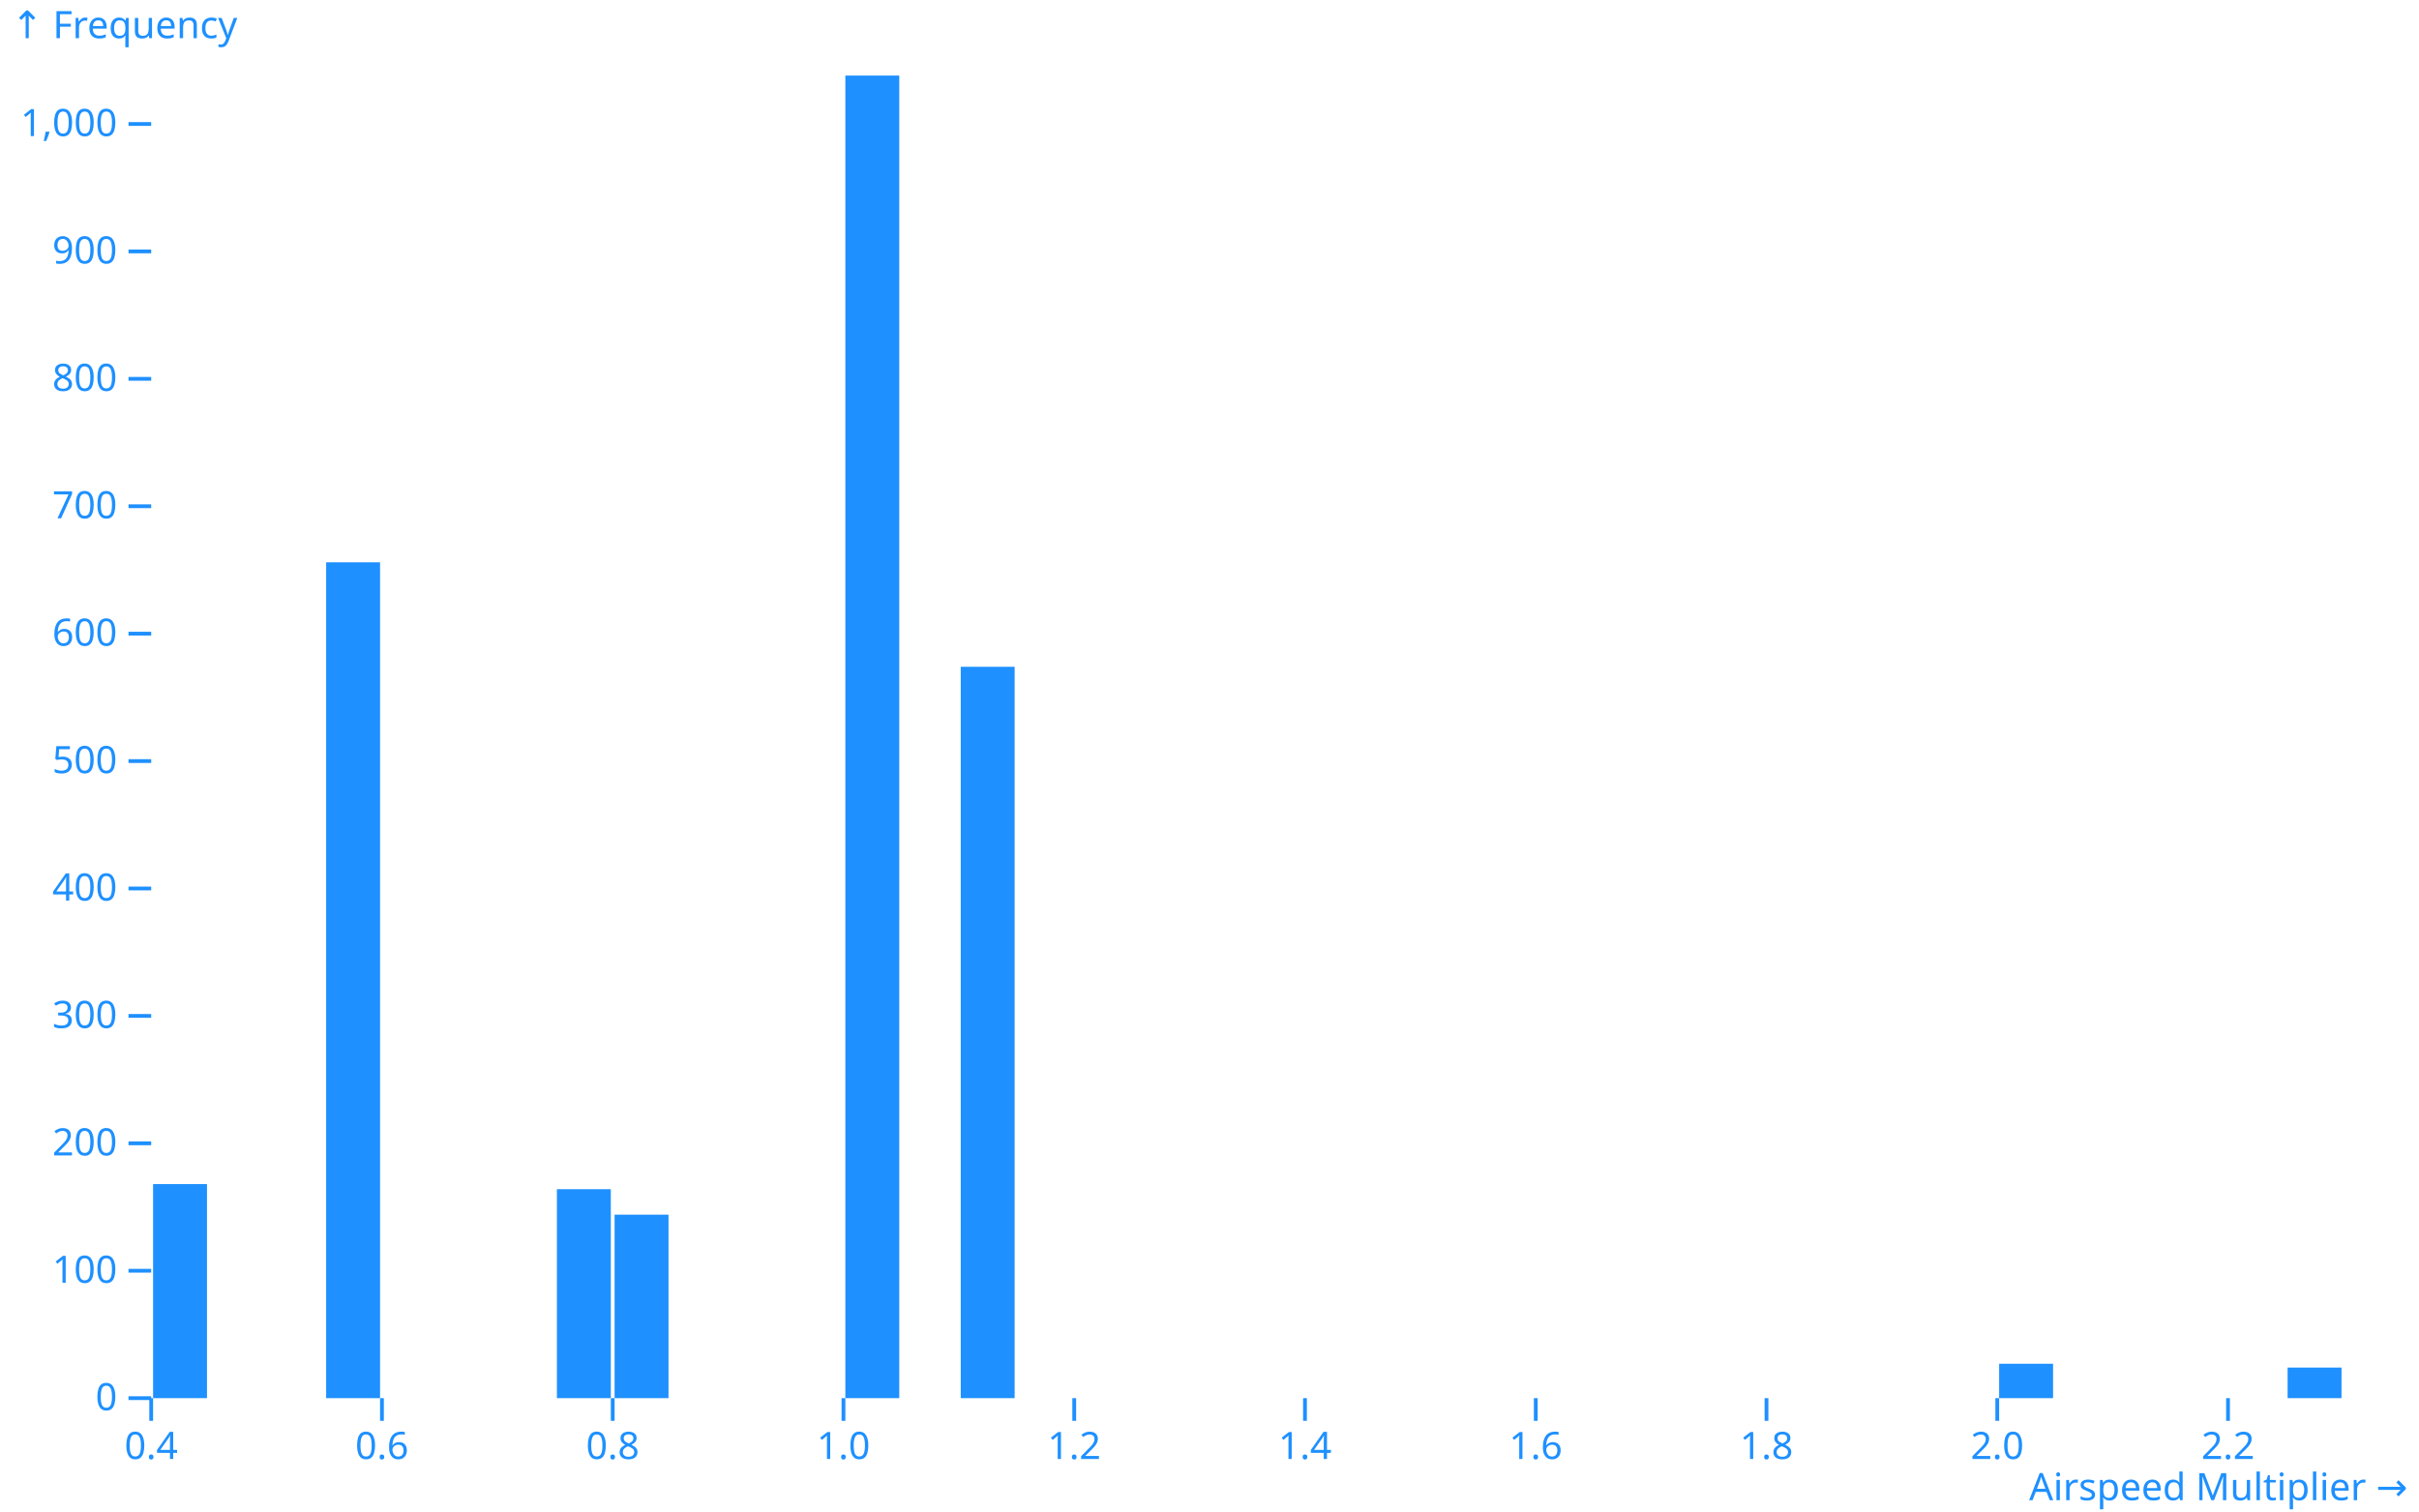
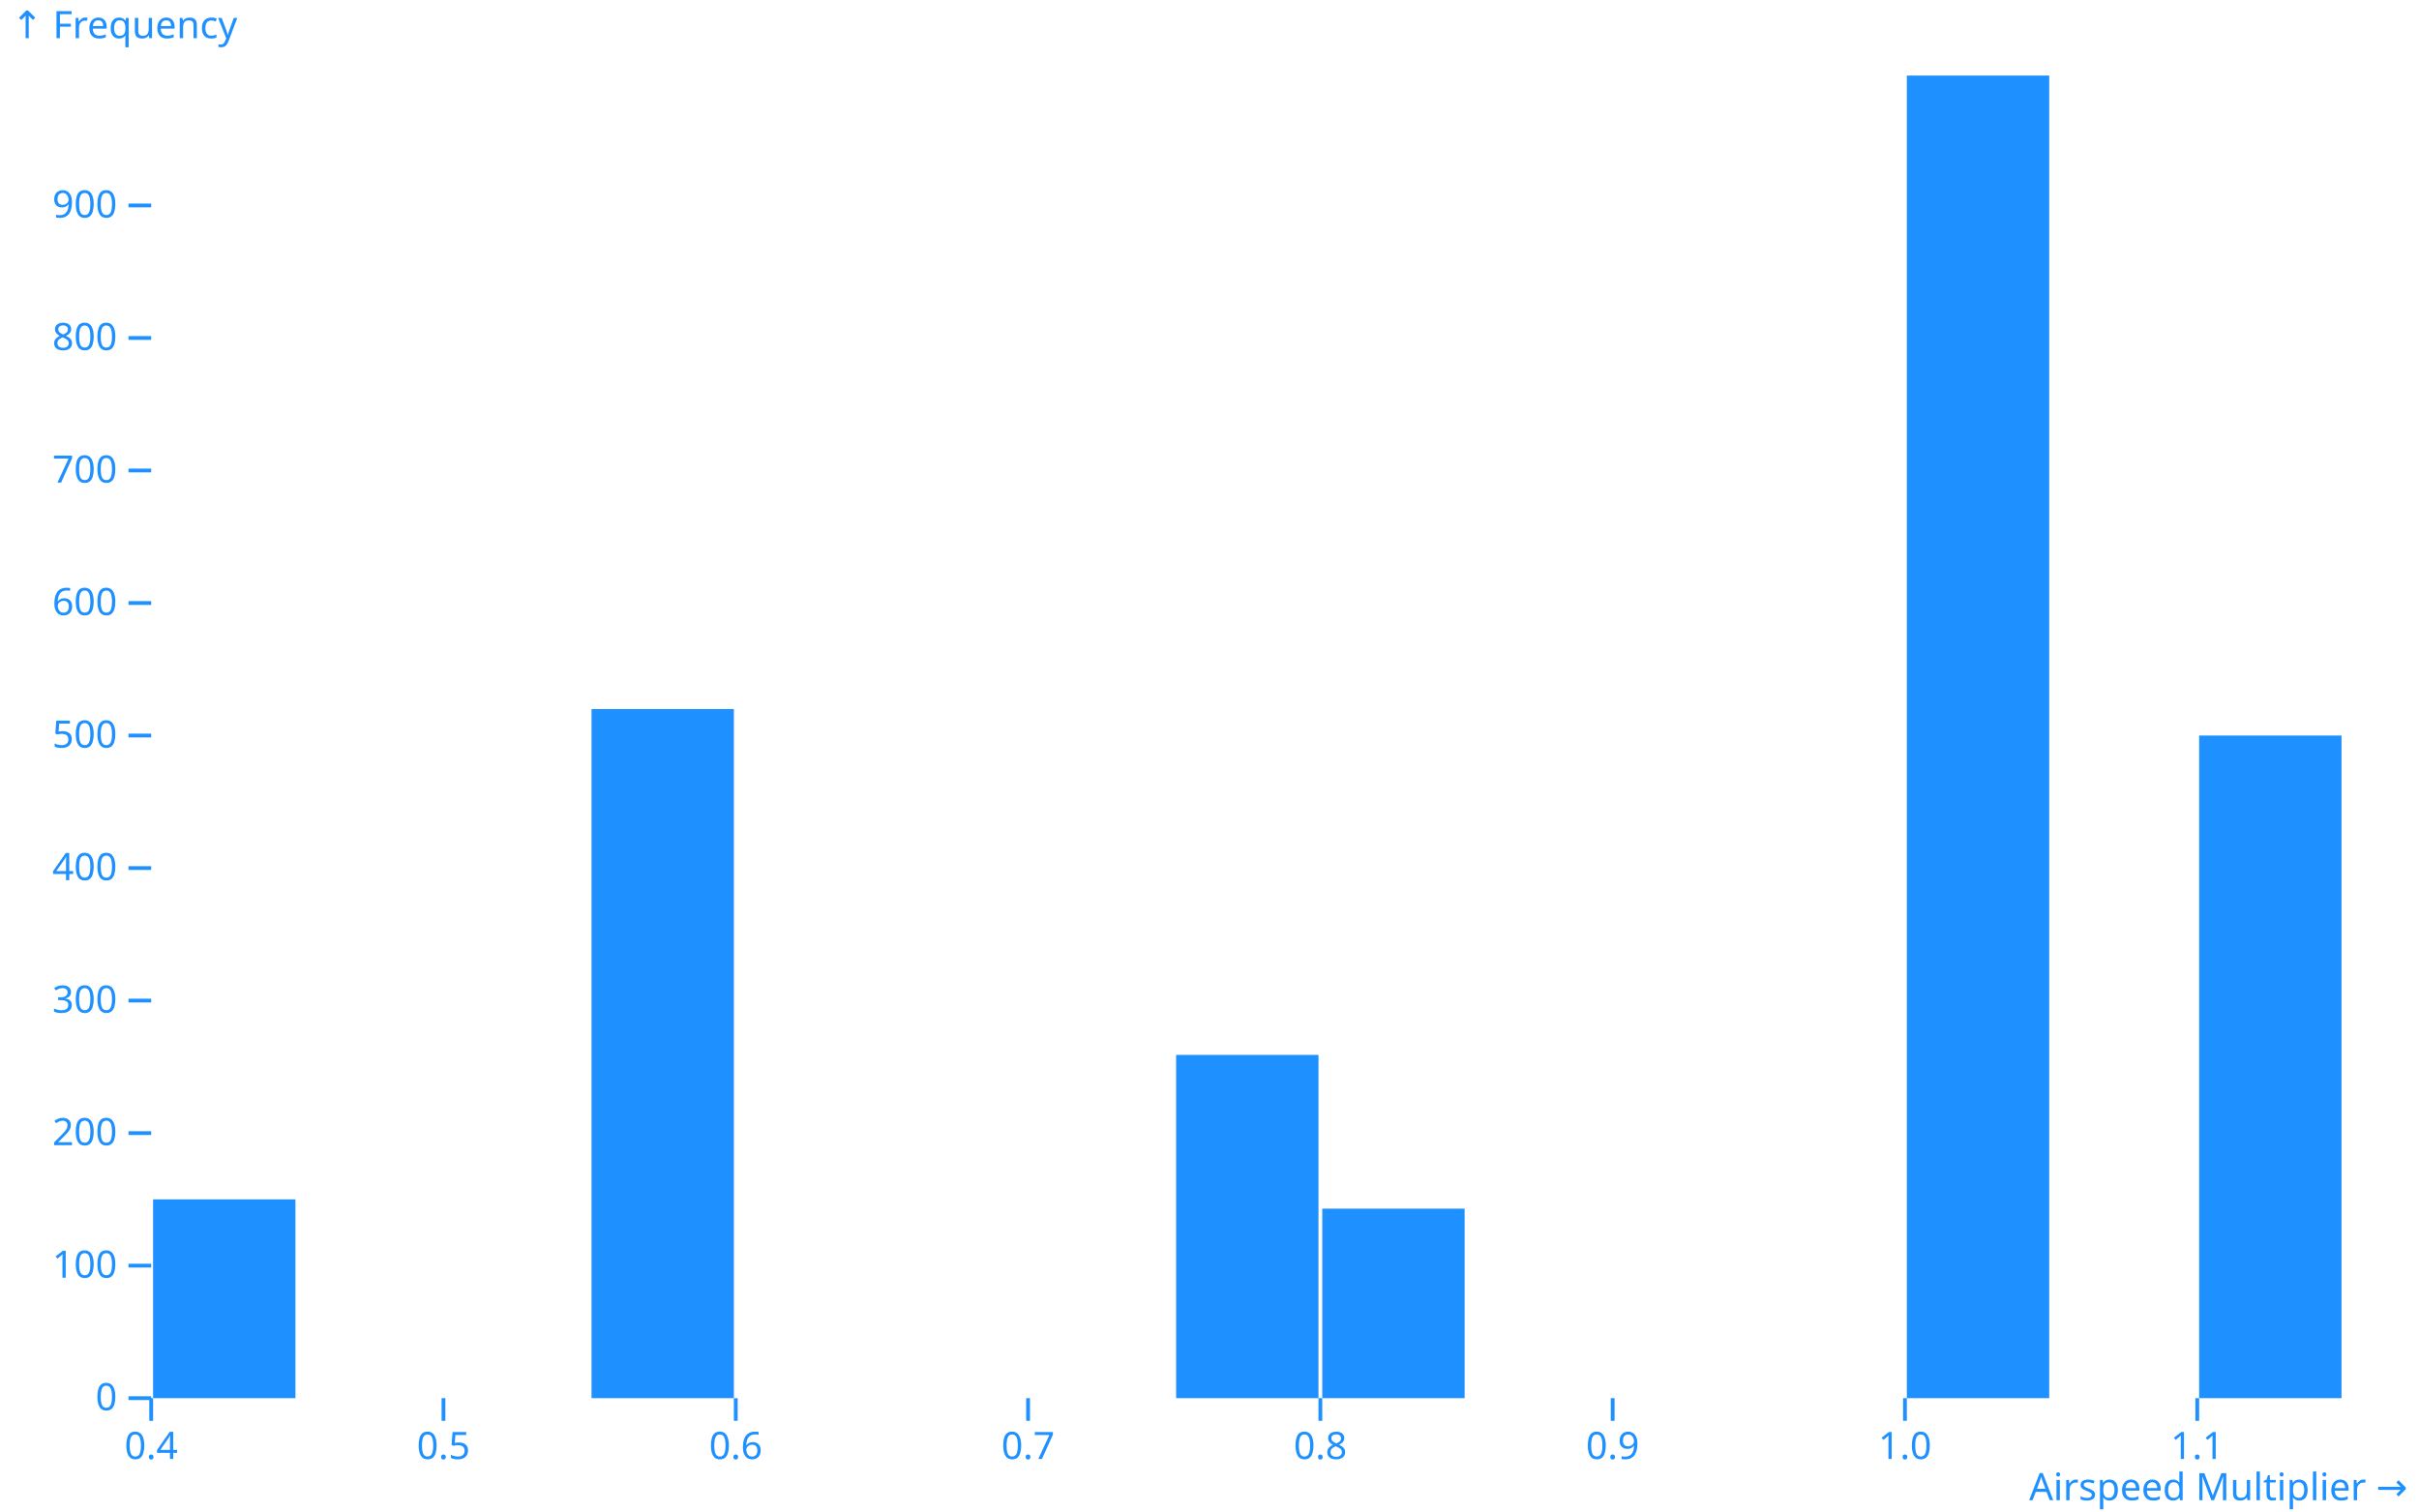
<svg xmlns="http://www.w3.org/2000/svg" class="plot-d6a7b5" fill="currentColor" font-family="system-ui, sans-serif" font-size="10" text-anchor="middle" width="640" height="400" viewBox="0 0 640 400" color="#1e90ff">
  <style>:where(.plot-d6a7b5){--plot-background: white;display:block;height:intrinsic;max-width:100%}:where(.plot-d6a7b5 text),:where(.plot-d6a7b5 tspan){white-space:pre}</style>
  <g aria-label="y-axis tick" fill="none" stroke="currentColor">
    <path transform="translate(40,370)" d="M0,0L-6,0" />
-     <path transform="translate(40,336.2813)" d="M0,0L-6,0" />
-     <path transform="translate(40,302.5626)" d="M0,0L-6,0" />
-     <path transform="translate(40,268.8439)" d="M0,0L-6,0" />
-     <path transform="translate(40,235.1252)" d="M0,0L-6,0" />
-     <path transform="translate(40,201.4066)" d="M0,0L-6,0" />
-     <path transform="translate(40,167.6879)" d="M0,0L-6,0" />
-     <path transform="translate(40,133.9692)" d="M0,0L-6,0" />
-     <path transform="translate(40,100.2505)" d="M0,0L-6,0" />
-     <path transform="translate(40,66.53179)" d="M0,0L-6,0" />
-     <path transform="translate(40,32.8131)" d="M0,0L-6,0" />
+     <path transform="translate(40,334.9299)" d="M0,0L-6,0" />
+     <path transform="translate(40,299.8597)" d="M0,0L-6,0" />
+     <path transform="translate(40,264.7896)" d="M0,0L-6,0" />
+     <path transform="translate(40,229.7194)" d="M0,0L-6,0" />
+     <path transform="translate(40,194.6493)" d="M0,0L-6,0" />
+     <path transform="translate(40,159.5792)" d="M0,0L-6,0" />
+     <path transform="translate(40,124.509)" d="M0,0L-6,0" />
+     <path transform="translate(40,89.43888)" d="M0,0L-6,0" />
+     <path transform="translate(40,54.36874)" d="M0,0L-6,0" />
  </g>
  <g aria-label="y-axis tick label" text-anchor="end" font-variant="tabular-nums">
    <text y=".32em" transform="translate(-9,0) translate(40,370)">0</text>
-     <text y=".32em" transform="translate(-9,0) translate(40,336.2813)">100</text>
-     <text y=".32em" transform="translate(-9,0) translate(40,302.5626)">200</text>
-     <text y=".32em" transform="translate(-9,0) translate(40,268.8439)">300</text>
-     <text y=".32em" transform="translate(-9,0) translate(40,235.1252)">400</text>
-     <text y=".32em" transform="translate(-9,0) translate(40,201.4066)">500</text>
-     <text y=".32em" transform="translate(-9,0) translate(40,167.6879)">600</text>
-     <text y=".32em" transform="translate(-9,0) translate(40,133.9692)">700</text>
-     <text y=".32em" transform="translate(-9,0) translate(40,100.2505)">800</text>
-     <text y=".32em" transform="translate(-9,0) translate(40,66.53179)">900</text>
-     <text y=".32em" transform="translate(-9,0) translate(40,32.8131)">1,000</text>
+     <text y=".32em" transform="translate(-9,0) translate(40,334.9299)">100</text>
+     <text y=".32em" transform="translate(-9,0) translate(40,299.8597)">200</text>
+     <text y=".32em" transform="translate(-9,0) translate(40,264.7896)">300</text>
+     <text y=".32em" transform="translate(-9,0) translate(40,229.7194)">400</text>
+     <text y=".32em" transform="translate(-9,0) translate(40,194.6493)">500</text>
+     <text y=".32em" transform="translate(-9,0) translate(40,159.5792)">600</text>
+     <text y=".32em" transform="translate(-9,0) translate(40,124.509)">700</text>
+     <text y=".32em" transform="translate(-9,0) translate(40,89.43888)">800</text>
+     <text y=".32em" transform="translate(-9,0) translate(40,54.36874)">900</text>
  </g>
  <g aria-label="y-axis label" text-anchor="start">
    <text y=".71em" transform="translate(-37,-17) translate(40,20)">↑ Frequency</text>
  </g>
  <g aria-label="x-axis tick" fill="none" stroke="currentColor">
    <path transform="translate(40,370)" d="M0,0L0,6" />
-     <path transform="translate(101.0526,370)" d="M0,0L0,6" />
-     <path transform="translate(162.1053,370)" d="M0,0L0,6" />
-     <path transform="translate(223.1579,370)" d="M0,0L0,6" />
-     <path transform="translate(284.2105,370)" d="M0,0L0,6" />
-     <path transform="translate(345.2632,370)" d="M0,0L0,6" />
-     <path transform="translate(406.3158,370)" d="M0,0L0,6" />
-     <path transform="translate(467.3684,370)" d="M0,0L0,6" />
-     <path transform="translate(528.4211,370)" d="M0,0L0,6" />
-     <path transform="translate(589.4737,370)" d="M0,0L0,6" />
+     <path transform="translate(117.3333,370)" d="M0,0L0,6" />
+     <path transform="translate(194.6667,370)" d="M0,0L0,6" />
+     <path transform="translate(272,370)" d="M0,0L0,6" />
+     <path transform="translate(349.3333,370)" d="M0,0L0,6" />
+     <path transform="translate(426.6667,370)" d="M0,0L0,6" />
+     <path transform="translate(504,370)" d="M0,0L0,6" />
+     <path transform="translate(581.3333,370)" d="M0,0L0,6" />
  </g>
  <g aria-label="x-axis tick label" font-variant="tabular-nums">
    <text y=".71em" transform="translate(0,9) translate(40,370)">0.4</text>
-     <text y=".71em" transform="translate(0,9) translate(101.0526,370)">0.6</text>
-     <text y=".71em" transform="translate(0,9) translate(162.1053,370)">0.8</text>
-     <text y=".71em" transform="translate(0,9) translate(223.1579,370)">1.0</text>
-     <text y=".71em" transform="translate(0,9) translate(284.2105,370)">1.2</text>
-     <text y=".71em" transform="translate(0,9) translate(345.2632,370)">1.4</text>
-     <text y=".71em" transform="translate(0,9) translate(406.3158,370)">1.6</text>
-     <text y=".71em" transform="translate(0,9) translate(467.3684,370)">1.8</text>
-     <text y=".71em" transform="translate(0,9) translate(528.4211,370)">2.0</text>
-     <text y=".71em" transform="translate(0,9) translate(589.4737,370)">2.2</text>
+     <text y=".71em" transform="translate(0,9) translate(117.3333,370)">0.5</text>
+     <text y=".71em" transform="translate(0,9) translate(194.6667,370)">0.6</text>
+     <text y=".71em" transform="translate(0,9) translate(272,370)">0.7</text>
+     <text y=".71em" transform="translate(0,9) translate(349.3333,370)">0.8</text>
+     <text y=".71em" transform="translate(0,9) translate(426.6667,370)">0.9</text>
+     <text y=".71em" transform="translate(0,9) translate(504,370)">1.0</text>
+     <text y=".71em" transform="translate(0,9) translate(581.3333,370)">1.1</text>
  </g>
  <g aria-label="x-axis label" text-anchor="end">
    <text transform="translate(17,27) translate(620,370)">Airspeed Multiplier →</text>
  </g>
  <g aria-label="rect">
-     <rect x="40.5" y="313.353" width="14.263" height="56.647" />
-     <rect x="86.289" y="148.805" width="14.263" height="221.195" />
-     <rect x="147.342" y="314.701" width="14.263" height="55.299" />
-     <rect x="162.605" y="321.445" width="14.263" height="48.555" />
-     <rect x="223.658" y="20" width="14.263" height="350" />
-     <rect x="254.184" y="176.455" width="14.263" height="193.545" />
-     <rect x="528.921" y="360.896" width="14.263" height="9.104" />
-     <rect x="605.237" y="361.908" width="14.263" height="8.092" />
+     <rect x="40.5" y="317.395" width="37.667" height="52.605" />
+     <rect x="156.5" y="187.635" width="37.667" height="182.365" />
+     <rect x="311.167" y="279.168" width="37.667" height="90.832" />
+     <rect x="349.833" y="319.85" width="37.667" height="50.15" />
+     <rect x="504.5" y="20" width="37.667" height="350" />
+     <rect x="581.833" y="194.649" width="37.667" height="175.351" />
  </g>
</svg>
